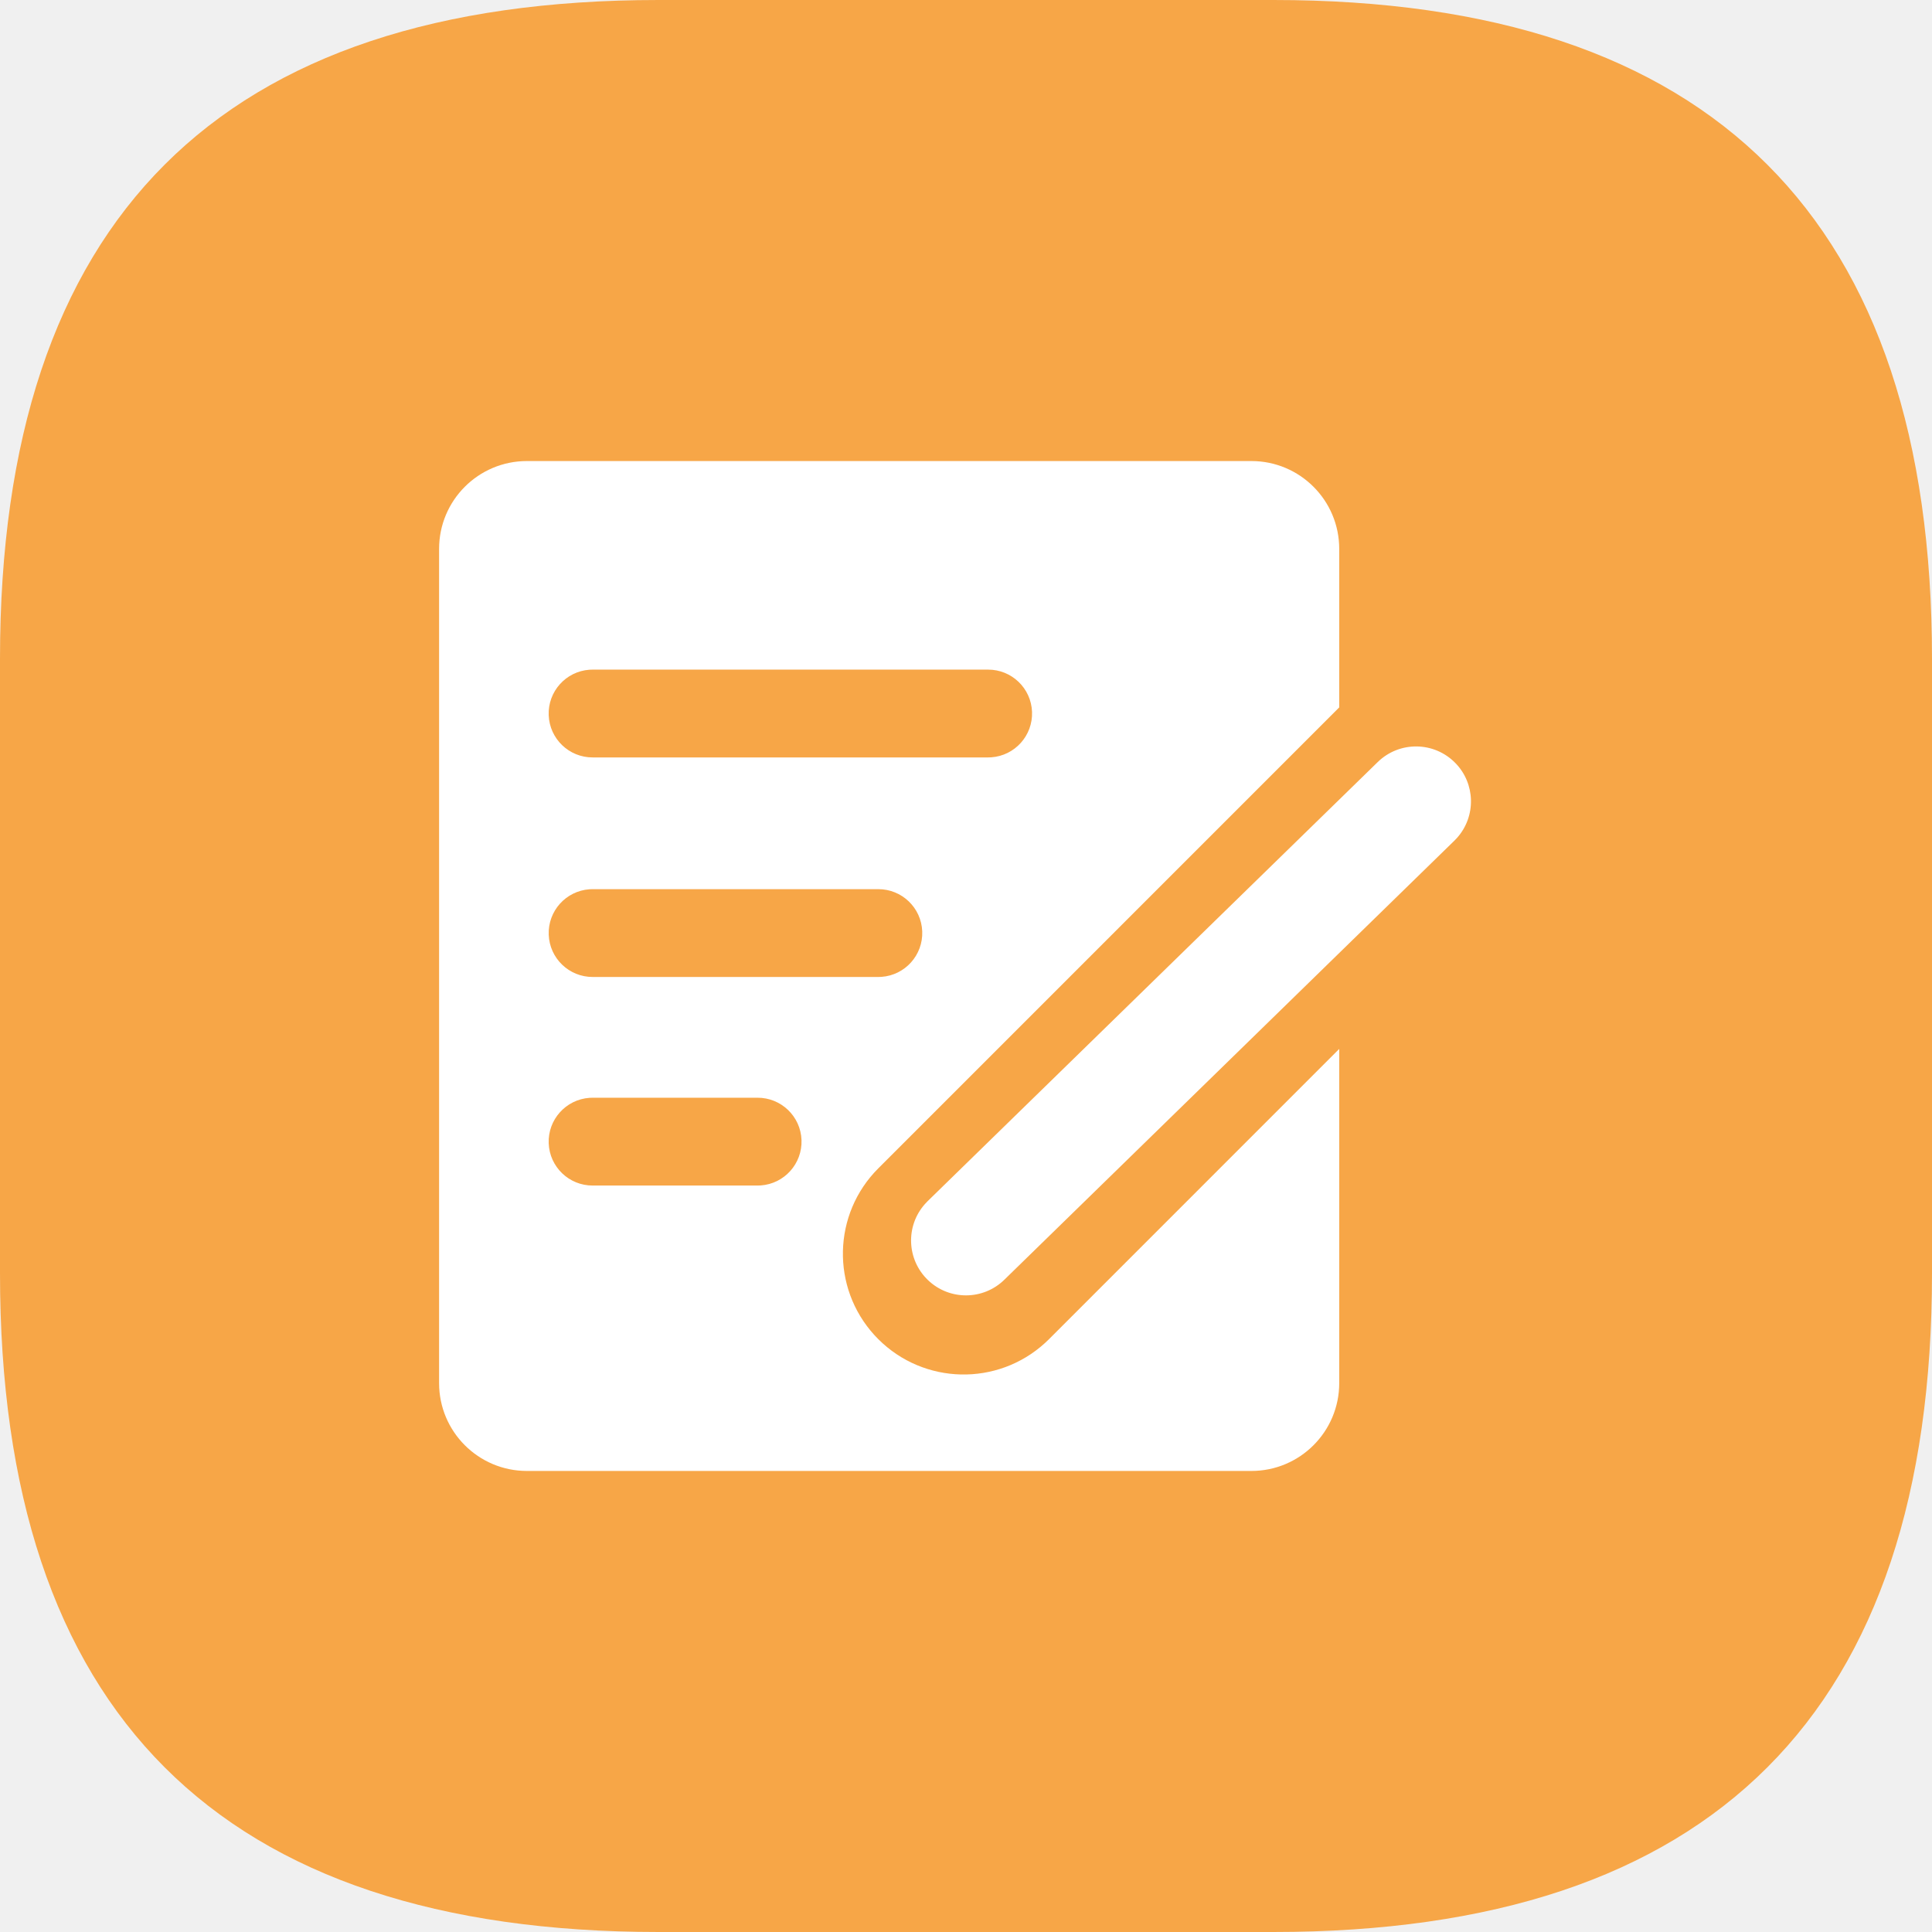
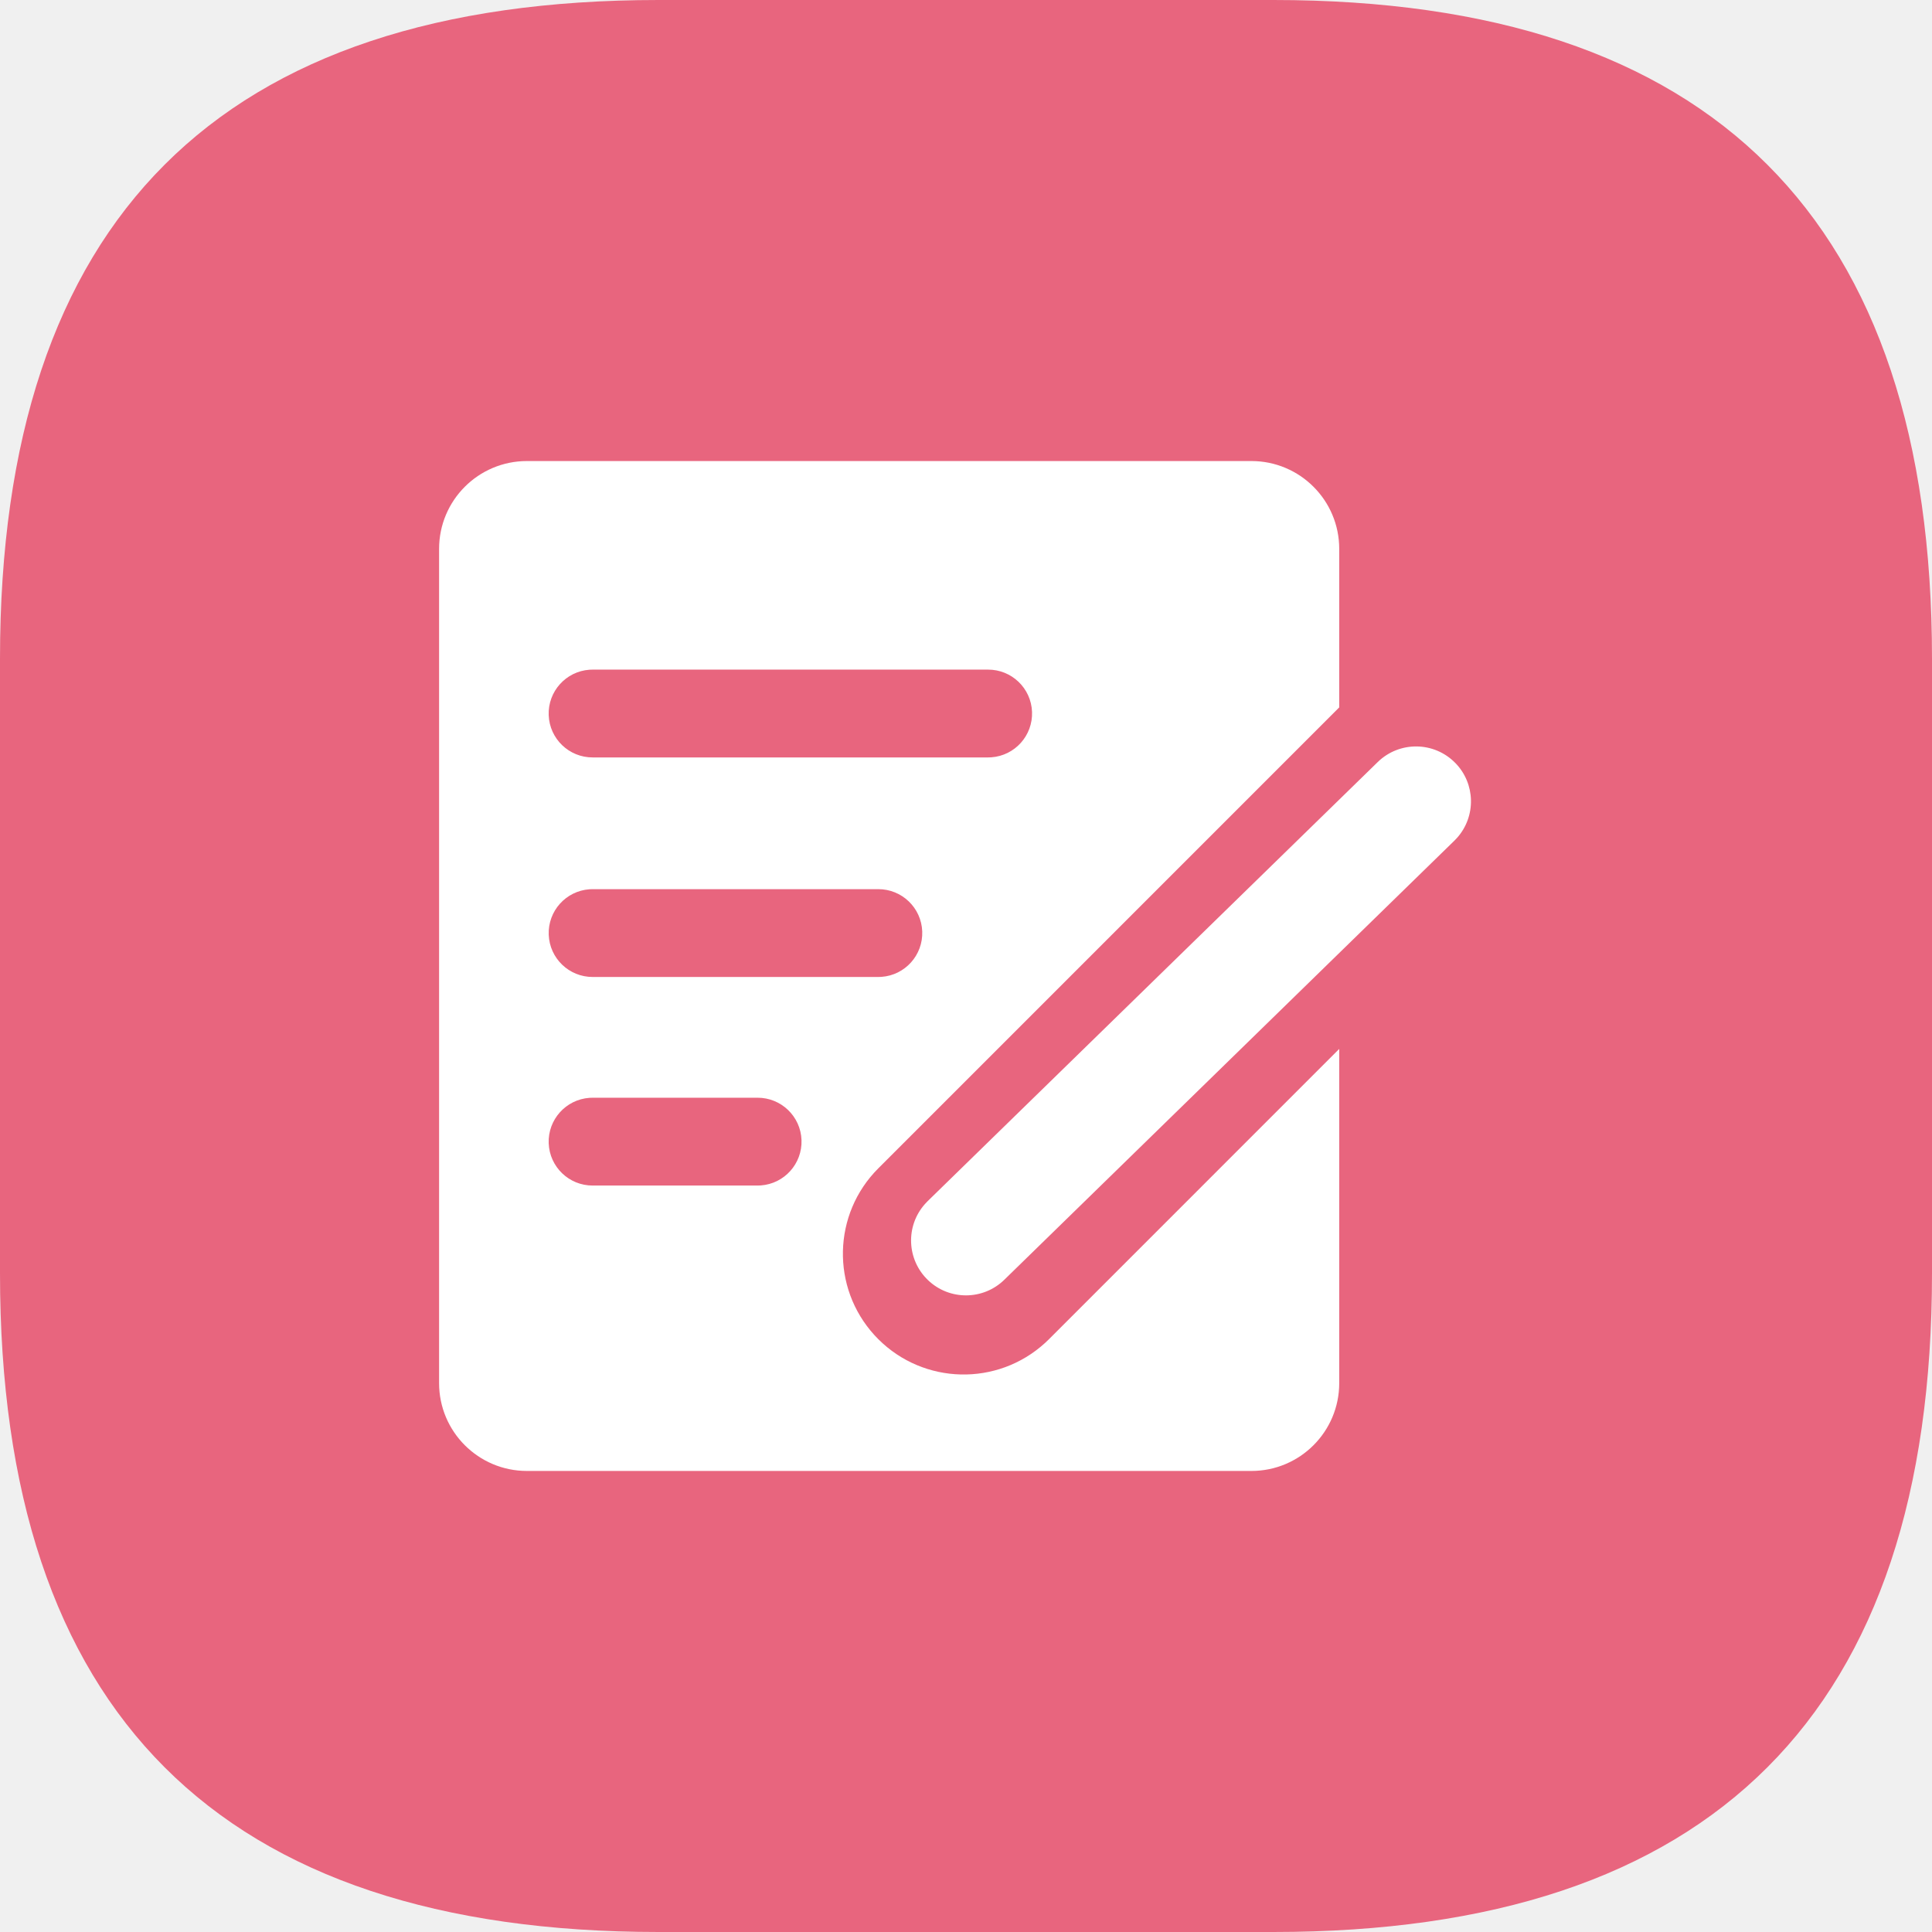
<svg xmlns="http://www.w3.org/2000/svg" class="icon" width="200px" height="200.00px" viewBox="0 0 1024 1024" version="1.1">
-   <path d="M0 0m349.091 0l325.818 0q349.091 0 349.091 349.091l0 325.818q0 349.091-349.091 349.091l-325.818 0q-349.091 0-349.091-349.091l0-325.818q0-349.091 349.091-349.091Z" fill="#F7A647" />
+   <path d="M0 0m349.091 0l325.818 0q349.091 0 349.091 349.091l0 325.818q0 349.091-349.091 349.091l-325.818 0q-349.091 0-349.091-349.091l0-325.818q0-349.091 349.091-349.091Z" fill="#E8657E" />
  <path d="M663.273 244.364a46.545 46.545 0 0 1 46.545 46.545v84.026L465.501 619.264a64 64 0 0 0-2.025 88.39l2.025 2.118a64 64 0 0 0 88.39 2.025l2.118-2.025L709.818 555.951V733.091a46.545 46.545 0 0 1-46.545 46.545H279.273a46.545 46.545 0 0 1-46.545-46.545V290.909a46.545 46.545 0 0 1 46.545-46.545h384z m108.102 160.047a29.091 29.091 0 0 1 0.931 39.633l-1.443 1.513-238.545 232.727a29.091 29.091 0 0 1-42.065-40.145l1.431-1.513 238.545-232.727a29.091 29.091 0 0 1 41.135 0.512zM401.455 581.818H314.182l-1.745 0.058A23.273 23.273 0 0 0 314.182 628.364h87.273l1.745-0.058A23.273 23.273 0 0 0 401.455 581.818z m64-110.545H314.182l-1.745 0.058A23.273 23.273 0 0 0 314.182 517.818h151.273l1.745-0.058A23.273 23.273 0 0 0 465.455 471.273z m58.182-116.364H314.182l-1.745 0.058A23.273 23.273 0 0 0 314.182 401.455h209.455l1.745-0.058A23.273 23.273 0 0 0 523.636 354.909z" fill="#FFFFFF" />
</svg>
